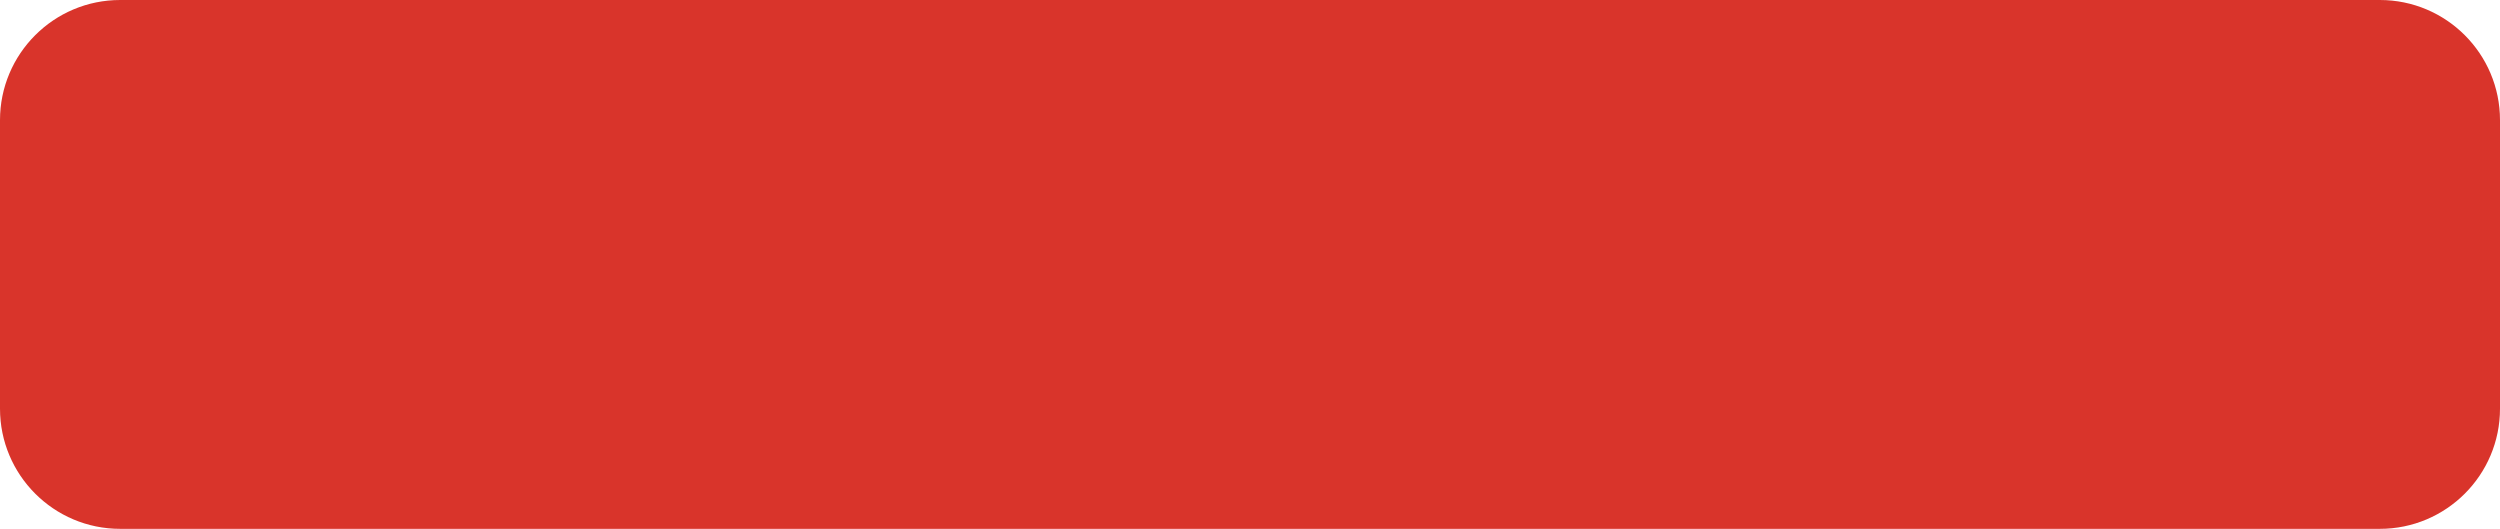
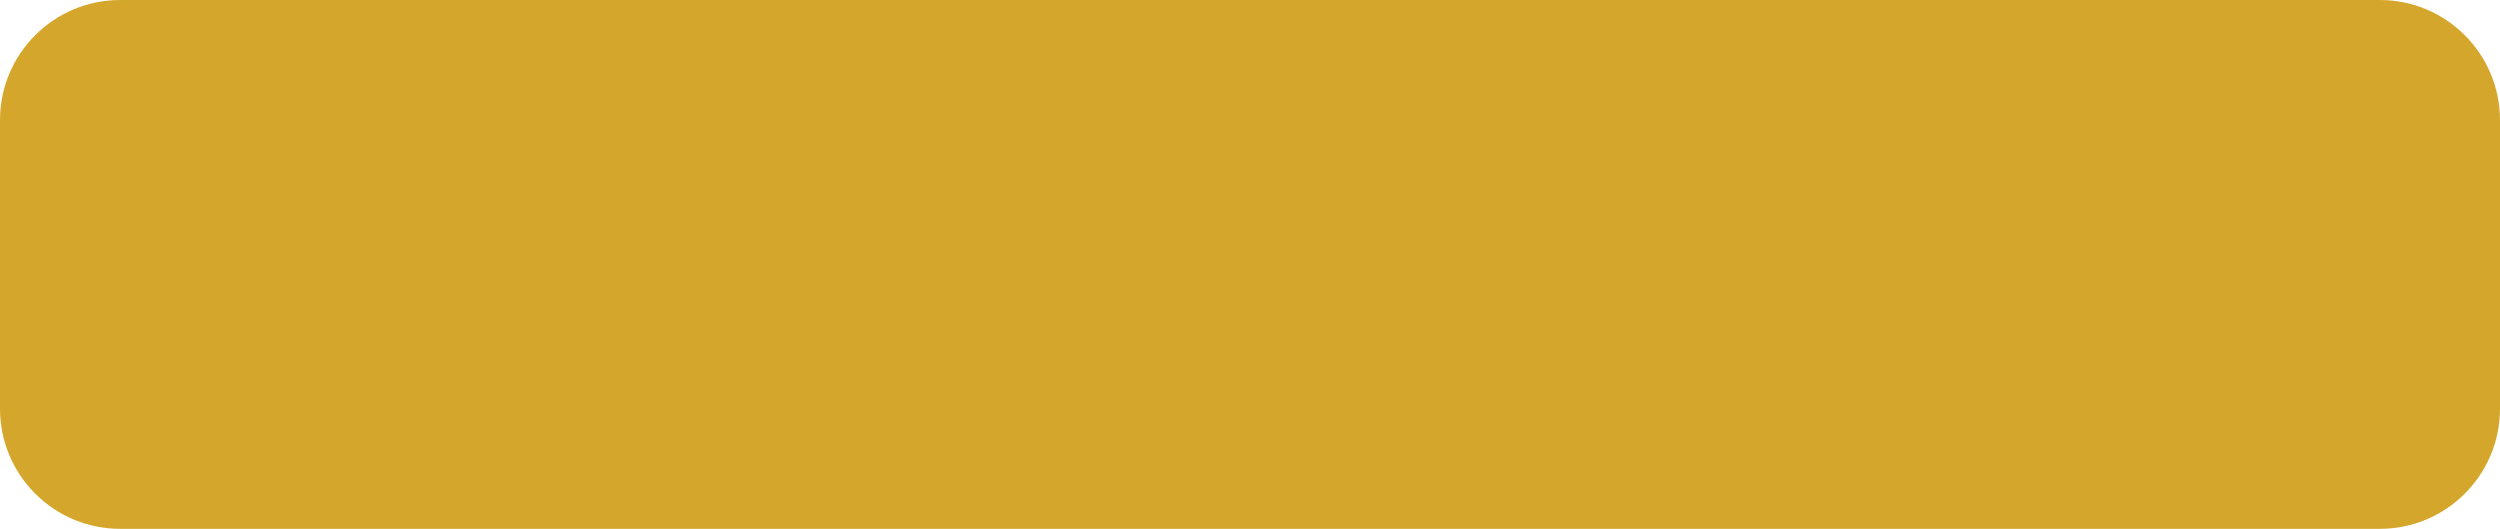
<svg xmlns="http://www.w3.org/2000/svg" preserveAspectRatio="none" overflow="visible" style="display: block;" width="208" height="44" viewBox="0 0 208 44" fill="none">
-   <path id="Vector" d="M198 0H10C4.477 0 0 4.477 0 10V34C0 39.523 4.477 44 10 44H198C203.523 44 208 39.523 208 34V10C208 4.477 203.523 0 198 0Z" fill="#D9342B" />
+   <path id="Vector" d="M198 0H10C4.477 0 0 4.477 0 10V34C0 39.523 4.477 44 10 44H198C203.523 44 208 39.523 208 34V10C208 4.477 203.523 0 198 0Z" fill="#D4A72C" />
</svg>
